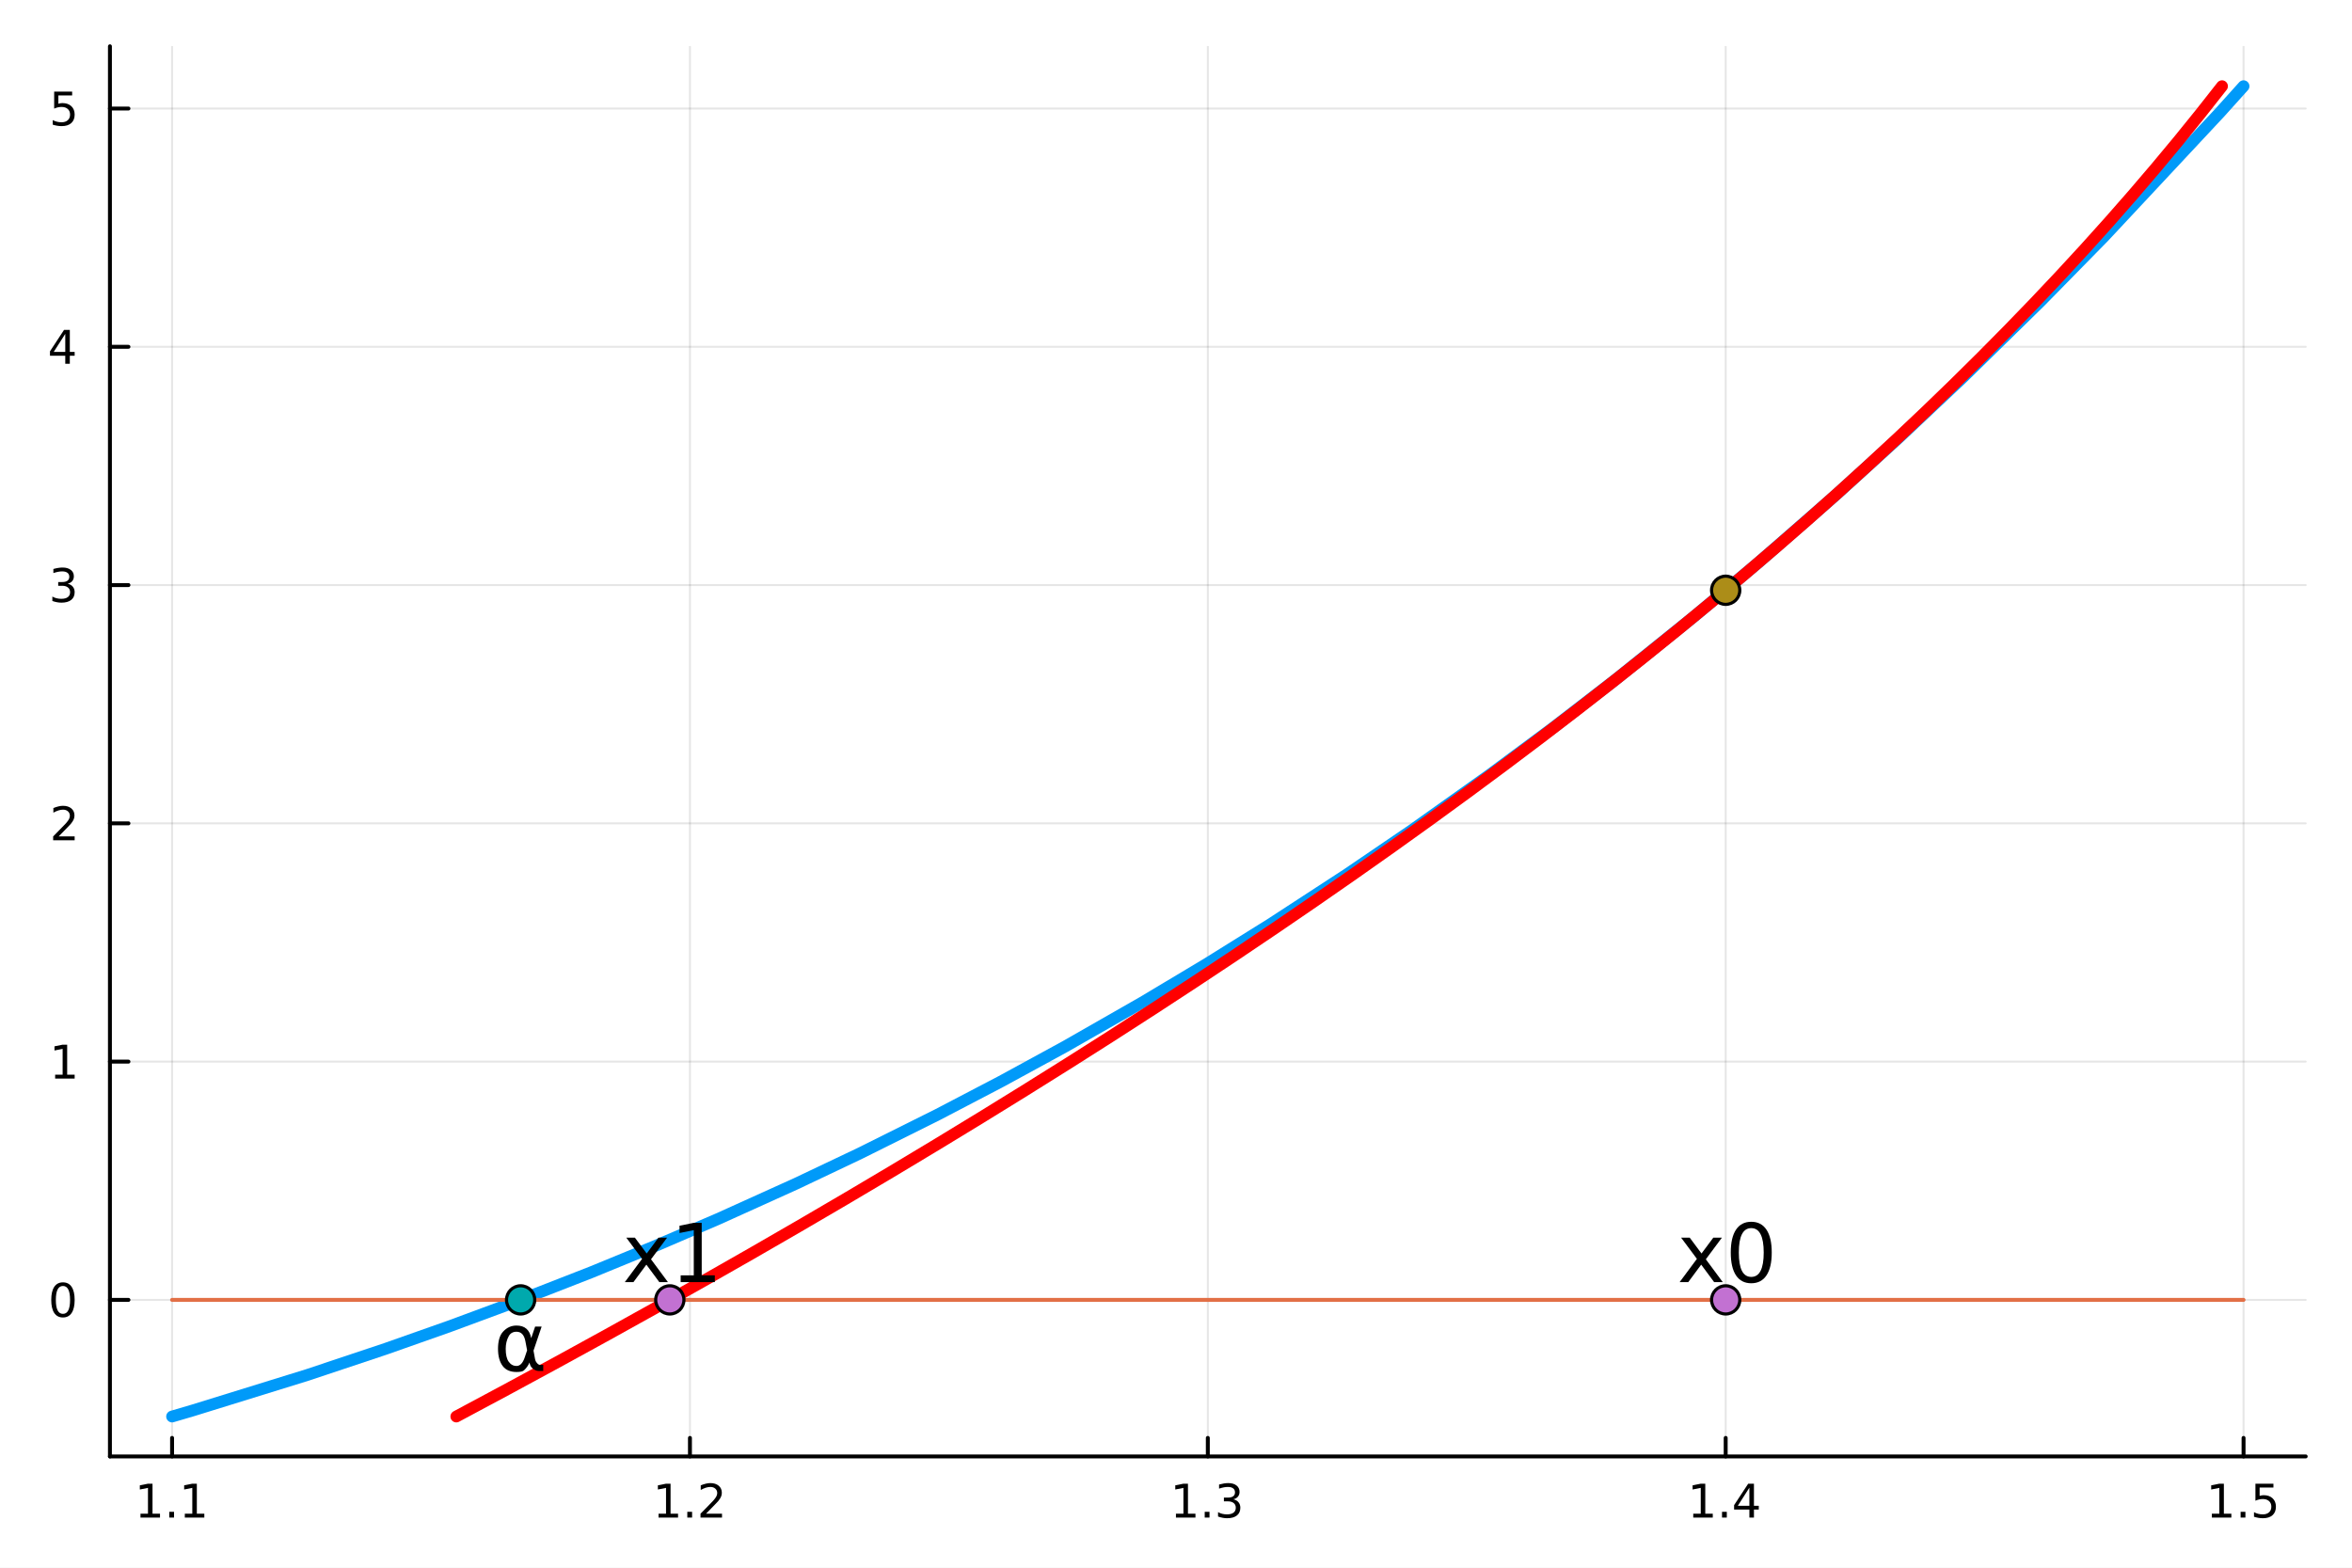
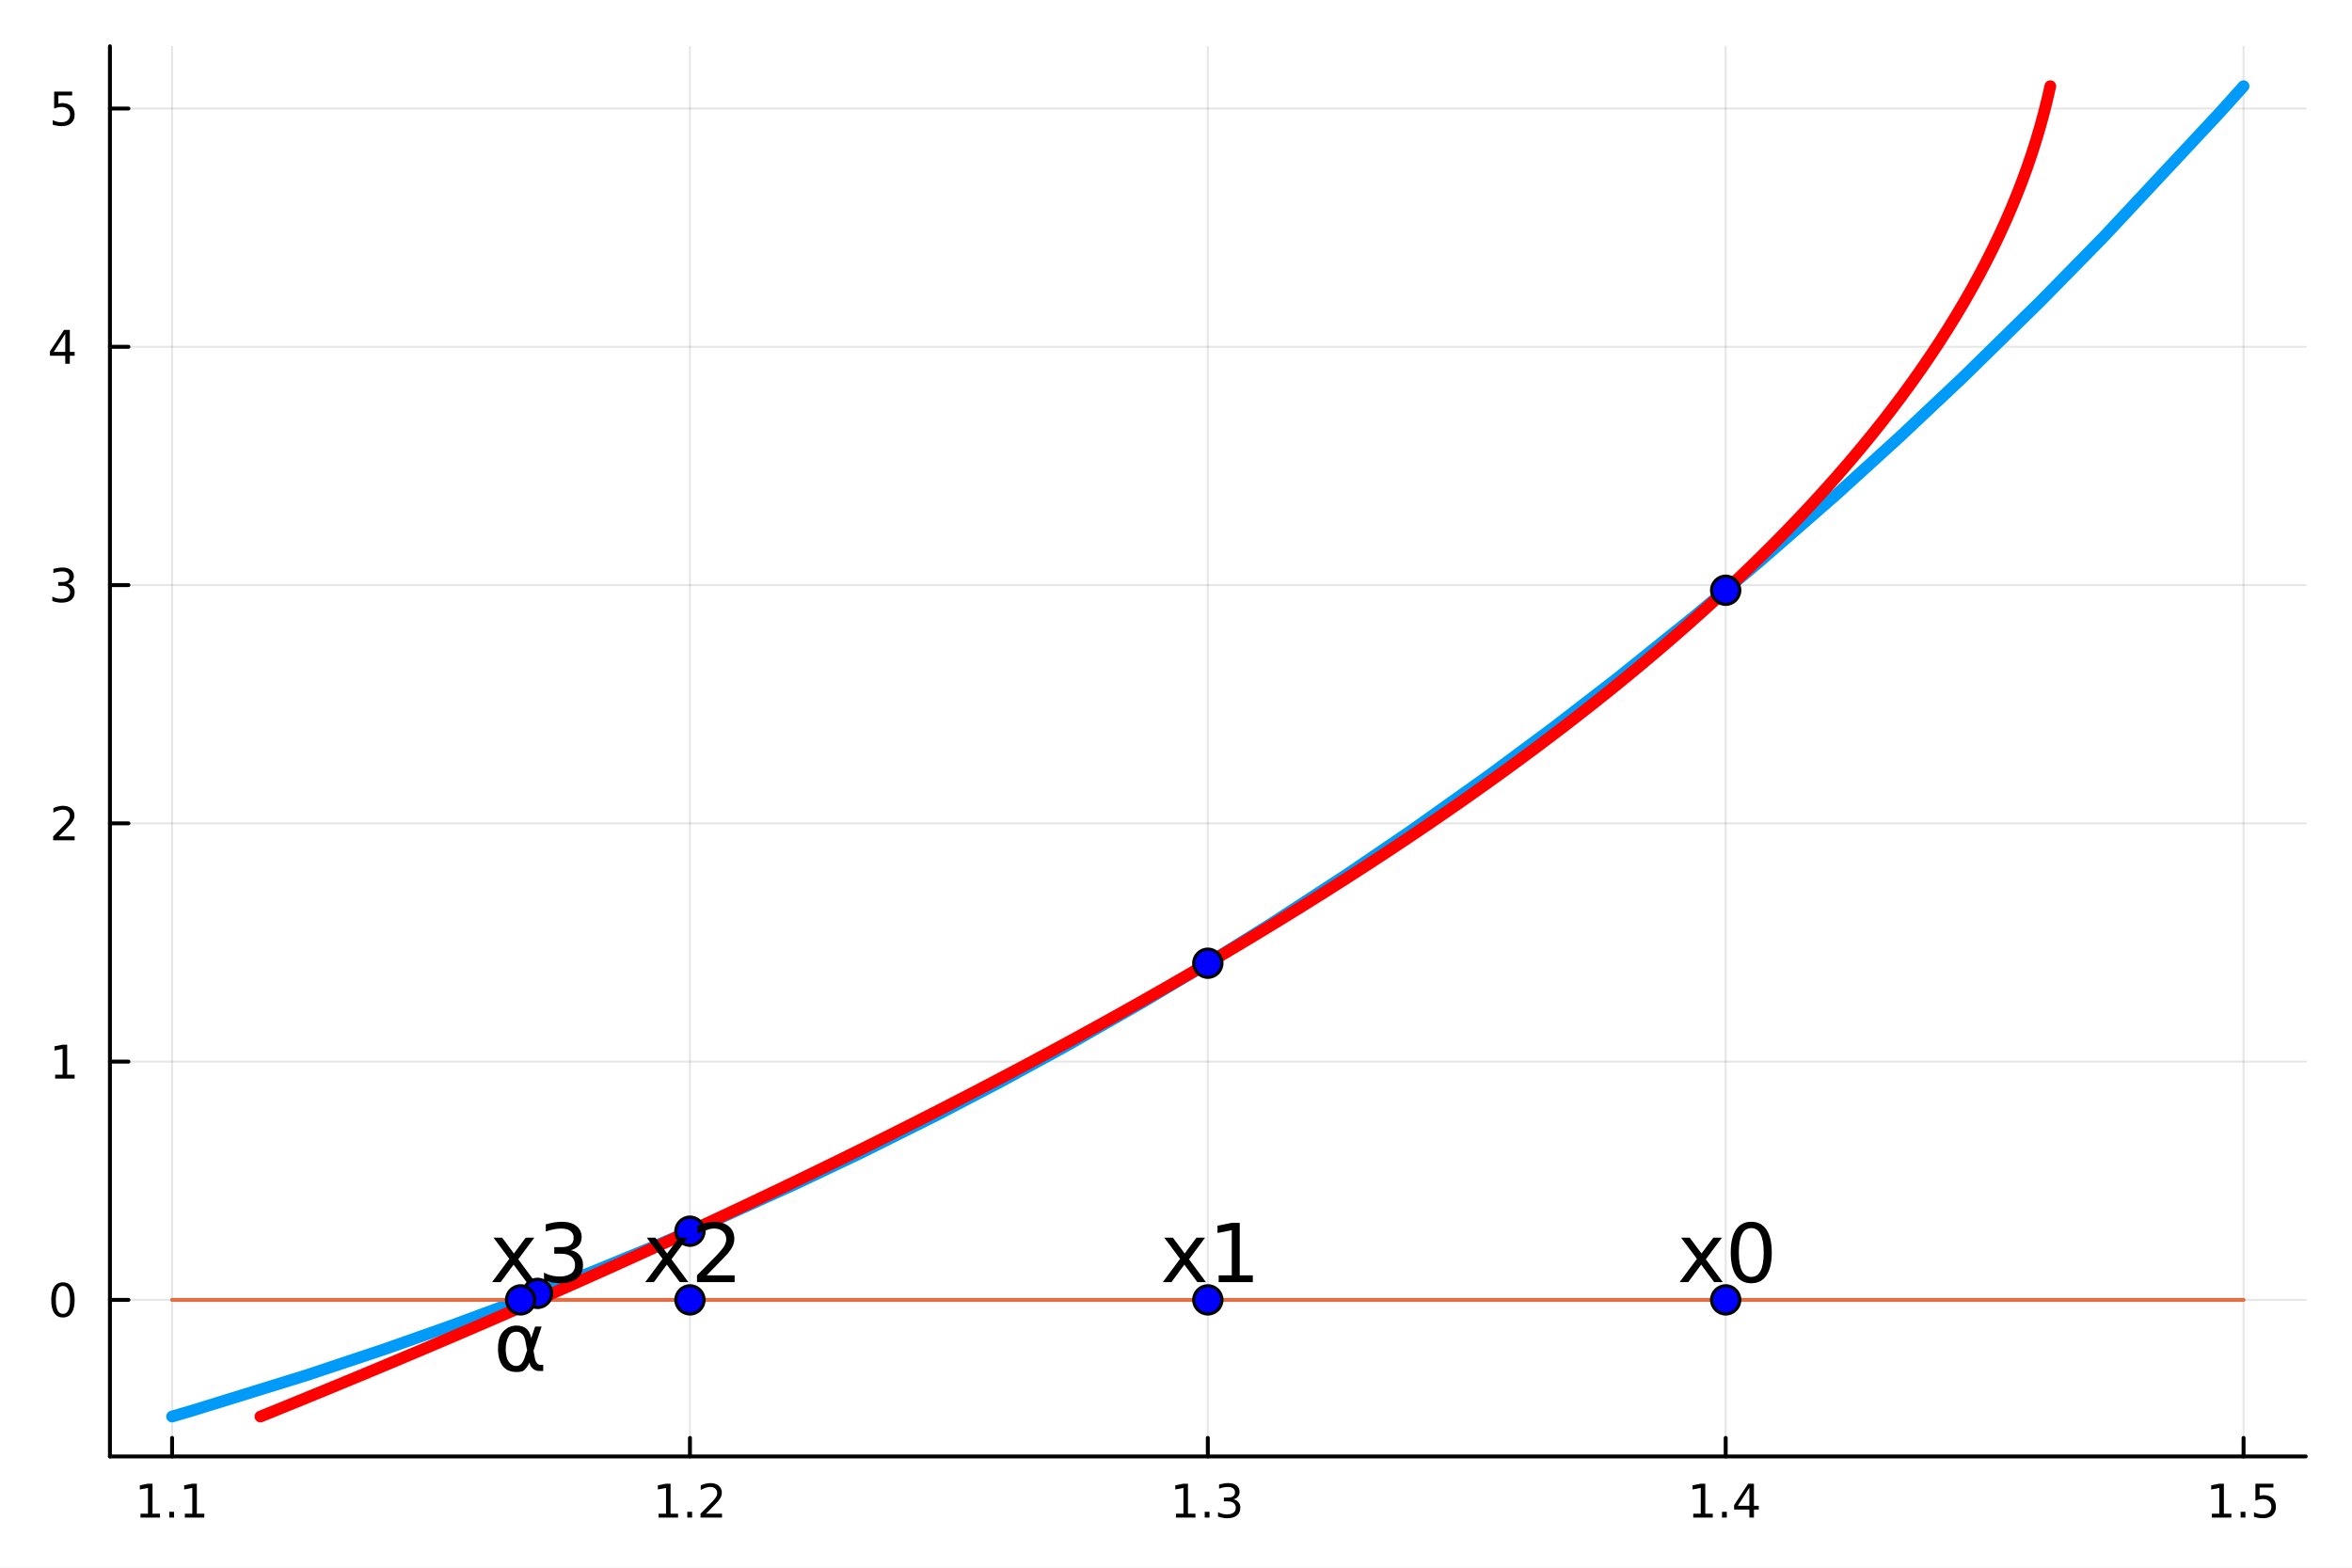
<svg xmlns="http://www.w3.org/2000/svg" width="600" height="400" viewBox="0 0 2400 1600">
  <defs>
    <clipPath id="clip610">
      <rect x="0" y="0" width="2400" height="1600" />
    </clipPath>
  </defs>
  <path clip-path="url(#clip610)" d="M0 1600 L2400 1600 L2400 0 L0 0  Z" fill="#ffffff" fill-rule="evenodd" fill-opacity="1" />
  <defs>
    <clipPath id="clip611">
      <rect x="112" y="47" width="2242" height="1440" />
    </clipPath>
  </defs>
  <path clip-path="url(#clip610)" d="M112.177 1486.45 L2352.76 1486.45 L2352.76 47.244 L112.177 47.244  Z" fill="#ffffff" fill-rule="evenodd" fill-opacity="1" />
  <polyline clip-path="url(#clip611)" style="stroke:#000000; stroke-linecap:round; stroke-linejoin:round; stroke-width:2; stroke-opacity:0.1; fill:none" points="175.59,1486.45 175.59,47.244 " />
  <polyline clip-path="url(#clip611)" style="stroke:#000000; stroke-linecap:round; stroke-linejoin:round; stroke-width:2; stroke-opacity:0.1; fill:none" points="704.028,1486.45 704.028,47.244 " />
  <polyline clip-path="url(#clip611)" style="stroke:#000000; stroke-linecap:round; stroke-linejoin:round; stroke-width:2; stroke-opacity:0.1; fill:none" points="1232.47,1486.45 1232.47,47.244 " />
  <polyline clip-path="url(#clip611)" style="stroke:#000000; stroke-linecap:round; stroke-linejoin:round; stroke-width:2; stroke-opacity:0.1; fill:none" points="1760.9,1486.45 1760.9,47.244 " />
  <polyline clip-path="url(#clip611)" style="stroke:#000000; stroke-linecap:round; stroke-linejoin:round; stroke-width:2; stroke-opacity:0.1; fill:none" points="2289.34,1486.45 2289.34,47.244 " />
  <polyline clip-path="url(#clip611)" style="stroke:#000000; stroke-linecap:round; stroke-linejoin:round; stroke-width:2; stroke-opacity:0.1; fill:none" points="112.177,1326.68 2352.76,1326.68 " />
  <polyline clip-path="url(#clip611)" style="stroke:#000000; stroke-linecap:round; stroke-linejoin:round; stroke-width:2; stroke-opacity:0.1; fill:none" points="112.177,1083.5 2352.76,1083.5 " />
  <polyline clip-path="url(#clip611)" style="stroke:#000000; stroke-linecap:round; stroke-linejoin:round; stroke-width:2; stroke-opacity:0.1; fill:none" points="112.177,840.318 2352.76,840.318 " />
  <polyline clip-path="url(#clip611)" style="stroke:#000000; stroke-linecap:round; stroke-linejoin:round; stroke-width:2; stroke-opacity:0.1; fill:none" points="112.177,597.137 2352.76,597.137 " />
  <polyline clip-path="url(#clip611)" style="stroke:#000000; stroke-linecap:round; stroke-linejoin:round; stroke-width:2; stroke-opacity:0.1; fill:none" points="112.177,353.956 2352.76,353.956 " />
  <polyline clip-path="url(#clip611)" style="stroke:#000000; stroke-linecap:round; stroke-linejoin:round; stroke-width:2; stroke-opacity:0.1; fill:none" points="112.177,110.775 2352.76,110.775 " />
  <polyline clip-path="url(#clip610)" style="stroke:#000000; stroke-linecap:round; stroke-linejoin:round; stroke-width:4; stroke-opacity:1; fill:none" points="112.177,1486.45 2352.76,1486.45 " />
  <polyline clip-path="url(#clip610)" style="stroke:#000000; stroke-linecap:round; stroke-linejoin:round; stroke-width:4; stroke-opacity:1; fill:none" points="175.59,1486.45 175.59,1467.55 " />
  <polyline clip-path="url(#clip610)" style="stroke:#000000; stroke-linecap:round; stroke-linejoin:round; stroke-width:4; stroke-opacity:1; fill:none" points="704.028,1486.45 704.028,1467.55 " />
  <polyline clip-path="url(#clip610)" style="stroke:#000000; stroke-linecap:round; stroke-linejoin:round; stroke-width:4; stroke-opacity:1; fill:none" points="1232.47,1486.45 1232.47,1467.55 " />
  <polyline clip-path="url(#clip610)" style="stroke:#000000; stroke-linecap:round; stroke-linejoin:round; stroke-width:4; stroke-opacity:1; fill:none" points="1760.9,1486.45 1760.9,1467.55 " />
  <polyline clip-path="url(#clip610)" style="stroke:#000000; stroke-linecap:round; stroke-linejoin:round; stroke-width:4; stroke-opacity:1; fill:none" points="2289.34,1486.45 2289.34,1467.55 " />
  <path clip-path="url(#clip610)" d="M143.356 1544.91 L150.995 1544.91 L150.995 1518.55 L142.685 1520.21 L142.685 1515.95 L150.949 1514.29 L155.625 1514.29 L155.625 1544.91 L163.263 1544.91 L163.263 1548.85 L143.356 1548.85 L143.356 1544.91 Z" fill="#000000" fill-rule="nonzero" fill-opacity="1" />
  <path clip-path="url(#clip610)" d="M172.708 1542.97 L177.592 1542.97 L177.592 1548.85 L172.708 1548.85 L172.708 1542.97 Z" fill="#000000" fill-rule="nonzero" fill-opacity="1" />
  <path clip-path="url(#clip610)" d="M188.587 1544.91 L196.226 1544.91 L196.226 1518.55 L187.916 1520.21 L187.916 1515.95 L196.18 1514.29 L200.856 1514.29 L200.856 1544.91 L208.495 1544.91 L208.495 1548.85 L188.587 1548.85 L188.587 1544.91 Z" fill="#000000" fill-rule="nonzero" fill-opacity="1" />
  <path clip-path="url(#clip610)" d="M671.98 1544.91 L679.619 1544.91 L679.619 1518.55 L671.308 1520.21 L671.308 1515.95 L679.572 1514.29 L684.248 1514.29 L684.248 1544.91 L691.887 1544.91 L691.887 1548.85 L671.98 1548.85 L671.98 1544.91 Z" fill="#000000" fill-rule="nonzero" fill-opacity="1" />
  <path clip-path="url(#clip610)" d="M701.331 1542.97 L706.216 1542.97 L706.216 1548.85 L701.331 1548.85 L701.331 1542.97 Z" fill="#000000" fill-rule="nonzero" fill-opacity="1" />
  <path clip-path="url(#clip610)" d="M720.429 1544.91 L736.748 1544.91 L736.748 1548.85 L714.804 1548.85 L714.804 1544.91 Q717.466 1542.16 722.049 1537.53 Q726.655 1532.88 727.836 1531.53 Q730.081 1529.01 730.961 1527.27 Q731.864 1525.51 731.864 1523.82 Q731.864 1521.07 729.919 1519.33 Q727.998 1517.6 724.896 1517.6 Q722.697 1517.6 720.243 1518.36 Q717.813 1519.13 715.035 1520.68 L715.035 1515.95 Q717.859 1514.82 720.313 1514.24 Q722.766 1513.66 724.804 1513.66 Q730.174 1513.66 733.368 1516.35 Q736.563 1519.03 736.563 1523.52 Q736.563 1525.65 735.753 1527.57 Q734.965 1529.47 732.859 1532.07 Q732.28 1532.74 729.178 1535.95 Q726.077 1539.15 720.429 1544.91 Z" fill="#000000" fill-rule="nonzero" fill-opacity="1" />
  <path clip-path="url(#clip610)" d="M1199.94 1544.91 L1207.58 1544.91 L1207.58 1518.55 L1199.27 1520.21 L1199.27 1515.95 L1207.54 1514.29 L1212.21 1514.29 L1212.21 1544.91 L1219.85 1544.91 L1219.85 1548.85 L1199.94 1548.85 L1199.94 1544.91 Z" fill="#000000" fill-rule="nonzero" fill-opacity="1" />
  <path clip-path="url(#clip610)" d="M1229.3 1542.97 L1234.18 1542.97 L1234.18 1548.85 L1229.3 1548.85 L1229.3 1542.97 Z" fill="#000000" fill-rule="nonzero" fill-opacity="1" />
  <path clip-path="url(#clip610)" d="M1258.53 1530.21 Q1261.89 1530.93 1263.76 1533.2 Q1265.66 1535.47 1265.66 1538.8 Q1265.66 1543.92 1262.14 1546.72 Q1258.62 1549.52 1252.14 1549.52 Q1249.97 1549.52 1247.65 1549.08 Q1245.36 1548.66 1242.91 1547.81 L1242.91 1543.29 Q1244.85 1544.43 1247.17 1545.01 Q1249.48 1545.58 1252 1545.58 Q1256.4 1545.58 1258.69 1543.85 Q1261.01 1542.11 1261.01 1538.8 Q1261.01 1535.75 1258.86 1534.03 Q1256.73 1532.3 1252.91 1532.3 L1248.88 1532.3 L1248.88 1528.45 L1253.09 1528.45 Q1256.54 1528.45 1258.37 1527.09 Q1260.2 1525.7 1260.2 1523.11 Q1260.2 1520.45 1258.3 1519.03 Q1256.42 1517.6 1252.91 1517.6 Q1250.98 1517.6 1248.79 1518.01 Q1246.59 1518.43 1243.95 1519.31 L1243.95 1515.14 Q1246.61 1514.4 1248.92 1514.03 Q1251.26 1513.66 1253.32 1513.66 Q1258.65 1513.66 1261.75 1516.09 Q1264.85 1518.5 1264.85 1522.62 Q1264.85 1525.49 1263.21 1527.48 Q1261.56 1529.45 1258.53 1530.21 Z" fill="#000000" fill-rule="nonzero" fill-opacity="1" />
  <path clip-path="url(#clip610)" d="M1727.81 1544.91 L1735.45 1544.91 L1735.45 1518.55 L1727.14 1520.21 L1727.14 1515.95 L1735.41 1514.29 L1740.08 1514.29 L1740.08 1544.91 L1747.72 1544.91 L1747.72 1548.85 L1727.81 1548.85 L1727.81 1544.91 Z" fill="#000000" fill-rule="nonzero" fill-opacity="1" />
  <path clip-path="url(#clip610)" d="M1757.17 1542.97 L1762.05 1542.97 L1762.05 1548.85 L1757.17 1548.85 L1757.17 1542.97 Z" fill="#000000" fill-rule="nonzero" fill-opacity="1" />
  <path clip-path="url(#clip610)" d="M1785.08 1518.36 L1773.28 1536.81 L1785.08 1536.81 L1785.08 1518.36 M1783.86 1514.29 L1789.74 1514.29 L1789.74 1536.81 L1794.67 1536.81 L1794.67 1540.7 L1789.74 1540.7 L1789.74 1548.85 L1785.08 1548.85 L1785.08 1540.7 L1769.48 1540.7 L1769.48 1536.19 L1783.86 1514.29 Z" fill="#000000" fill-rule="nonzero" fill-opacity="1" />
  <path clip-path="url(#clip610)" d="M2256.99 1544.91 L2264.63 1544.91 L2264.63 1518.55 L2256.32 1520.21 L2256.32 1515.95 L2264.59 1514.29 L2269.26 1514.29 L2269.26 1544.91 L2276.9 1544.91 L2276.9 1548.85 L2256.99 1548.85 L2256.99 1544.91 Z" fill="#000000" fill-rule="nonzero" fill-opacity="1" />
  <path clip-path="url(#clip610)" d="M2286.35 1542.97 L2291.23 1542.97 L2291.23 1548.85 L2286.35 1548.85 L2286.35 1542.97 Z" fill="#000000" fill-rule="nonzero" fill-opacity="1" />
  <path clip-path="url(#clip610)" d="M2301.46 1514.29 L2319.82 1514.29 L2319.82 1518.22 L2305.74 1518.22 L2305.74 1526.7 Q2306.76 1526.35 2307.78 1526.19 Q2308.8 1526 2309.82 1526 Q2315.6 1526 2318.98 1529.17 Q2322.36 1532.34 2322.36 1537.76 Q2322.36 1543.34 2318.89 1546.44 Q2315.42 1549.52 2309.1 1549.52 Q2306.92 1549.52 2304.66 1549.15 Q2302.41 1548.78 2300 1548.04 L2300 1543.34 Q2302.09 1544.47 2304.31 1545.03 Q2306.53 1545.58 2309.01 1545.58 Q2313.01 1545.58 2315.35 1543.48 Q2317.69 1541.37 2317.69 1537.76 Q2317.69 1534.15 2315.35 1532.04 Q2313.01 1529.94 2309.01 1529.94 Q2307.13 1529.94 2305.26 1530.35 Q2303.41 1530.77 2301.46 1531.65 L2301.46 1514.29 Z" fill="#000000" fill-rule="nonzero" fill-opacity="1" />
  <polyline clip-path="url(#clip610)" style="stroke:#000000; stroke-linecap:round; stroke-linejoin:round; stroke-width:4; stroke-opacity:1; fill:none" points="112.177,1486.45 112.177,47.244 " />
  <polyline clip-path="url(#clip610)" style="stroke:#000000; stroke-linecap:round; stroke-linejoin:round; stroke-width:4; stroke-opacity:1; fill:none" points="112.177,1326.68 131.075,1326.68 " />
  <polyline clip-path="url(#clip610)" style="stroke:#000000; stroke-linecap:round; stroke-linejoin:round; stroke-width:4; stroke-opacity:1; fill:none" points="112.177,1083.5 131.075,1083.5 " />
  <polyline clip-path="url(#clip610)" style="stroke:#000000; stroke-linecap:round; stroke-linejoin:round; stroke-width:4; stroke-opacity:1; fill:none" points="112.177,840.318 131.075,840.318 " />
  <polyline clip-path="url(#clip610)" style="stroke:#000000; stroke-linecap:round; stroke-linejoin:round; stroke-width:4; stroke-opacity:1; fill:none" points="112.177,597.137 131.075,597.137 " />
  <polyline clip-path="url(#clip610)" style="stroke:#000000; stroke-linecap:round; stroke-linejoin:round; stroke-width:4; stroke-opacity:1; fill:none" points="112.177,353.956 131.075,353.956 " />
  <polyline clip-path="url(#clip610)" style="stroke:#000000; stroke-linecap:round; stroke-linejoin:round; stroke-width:4; stroke-opacity:1; fill:none" points="112.177,110.775 131.075,110.775 " />
  <path clip-path="url(#clip610)" d="M64.233 1312.48 Q60.622 1312.48 58.793 1316.04 Q56.987 1319.59 56.987 1326.72 Q56.987 1333.82 58.793 1337.39 Q60.622 1340.93 64.233 1340.93 Q67.867 1340.93 69.673 1337.39 Q71.501 1333.82 71.501 1326.72 Q71.501 1319.59 69.673 1316.04 Q67.867 1312.48 64.233 1312.48 M64.233 1308.78 Q70.043 1308.78 73.099 1313.38 Q76.177 1317.97 76.177 1326.72 Q76.177 1335.44 73.099 1340.05 Q70.043 1344.63 64.233 1344.63 Q58.423 1344.63 55.344 1340.05 Q52.288 1335.44 52.288 1326.72 Q52.288 1317.97 55.344 1313.38 Q58.423 1308.78 64.233 1308.78 Z" fill="#000000" fill-rule="nonzero" fill-opacity="1" />
  <path clip-path="url(#clip610)" d="M56.27 1096.84 L63.909 1096.84 L63.909 1070.48 L55.599 1072.15 L55.599 1067.89 L63.862 1066.22 L68.538 1066.22 L68.538 1096.84 L76.177 1096.84 L76.177 1100.78 L56.27 1100.78 L56.27 1096.84 Z" fill="#000000" fill-rule="nonzero" fill-opacity="1" />
  <path clip-path="url(#clip610)" d="M59.858 853.663 L76.177 853.663 L76.177 857.598 L54.233 857.598 L54.233 853.663 Q56.895 850.909 61.478 846.279 Q66.085 841.626 67.265 840.284 Q69.51 837.76 70.39 836.024 Q71.293 834.265 71.293 832.575 Q71.293 829.821 69.349 828.085 Q67.427 826.349 64.325 826.349 Q62.126 826.349 59.673 827.112 Q57.242 827.876 54.464 829.427 L54.464 824.705 Q57.288 823.571 59.742 822.992 Q62.196 822.413 64.233 822.413 Q69.603 822.413 72.798 825.099 Q75.992 827.784 75.992 832.274 Q75.992 834.404 75.182 836.325 Q74.395 838.223 72.288 840.816 Q71.71 841.487 68.608 844.705 Q65.506 847.899 59.858 853.663 Z" fill="#000000" fill-rule="nonzero" fill-opacity="1" />
  <path clip-path="url(#clip610)" d="M69.048 595.783 Q72.404 596.5 74.279 598.769 Q76.177 601.038 76.177 604.371 Q76.177 609.487 72.659 612.287 Q69.14 615.088 62.659 615.088 Q60.483 615.088 58.168 614.649 Q55.876 614.232 53.423 613.375 L53.423 608.862 Q55.367 609.996 57.682 610.574 Q59.997 611.153 62.52 611.153 Q66.918 611.153 69.21 609.417 Q71.524 607.681 71.524 604.371 Q71.524 601.315 69.372 599.602 Q67.242 597.866 63.423 597.866 L59.395 597.866 L59.395 594.024 L63.608 594.024 Q67.057 594.024 68.885 592.658 Q70.714 591.269 70.714 588.676 Q70.714 586.014 68.816 584.602 Q66.941 583.167 63.423 583.167 Q61.501 583.167 59.302 583.584 Q57.103 584.001 54.464 584.88 L54.464 580.714 Q57.126 579.973 59.441 579.602 Q61.779 579.232 63.839 579.232 Q69.163 579.232 72.265 581.663 Q75.367 584.07 75.367 588.19 Q75.367 591.061 73.724 593.051 Q72.08 595.019 69.048 595.783 Z" fill="#000000" fill-rule="nonzero" fill-opacity="1" />
  <path clip-path="url(#clip610)" d="M66.594 340.75 L54.788 359.199 L66.594 359.199 L66.594 340.75 M65.367 336.676 L71.247 336.676 L71.247 359.199 L76.177 359.199 L76.177 363.088 L71.247 363.088 L71.247 371.236 L66.594 371.236 L66.594 363.088 L50.992 363.088 L50.992 358.574 L65.367 336.676 Z" fill="#000000" fill-rule="nonzero" fill-opacity="1" />
  <path clip-path="url(#clip610)" d="M55.275 93.495 L73.631 93.495 L73.631 97.43 L59.557 97.43 L59.557 105.902 Q60.575 105.555 61.594 105.393 Q62.612 105.207 63.631 105.207 Q69.418 105.207 72.798 108.379 Q76.177 111.55 76.177 116.967 Q76.177 122.545 72.705 125.647 Q69.233 128.726 62.913 128.726 Q60.737 128.726 58.469 128.355 Q56.224 127.985 53.816 127.244 L53.816 122.545 Q55.9 123.68 58.122 124.235 Q60.344 124.791 62.821 124.791 Q66.825 124.791 69.163 122.684 Q71.501 120.578 71.501 116.967 Q71.501 113.356 69.163 111.249 Q66.825 109.143 62.821 109.143 Q60.946 109.143 59.071 109.559 Q57.219 109.976 55.275 110.856 L55.275 93.495 Z" fill="#000000" fill-rule="nonzero" fill-opacity="1" />
  <polyline clip-path="url(#clip611)" style="stroke:#009af9; stroke-linecap:round; stroke-linejoin:round; stroke-width:12; stroke-opacity:1; fill:none" points="175.59,1445.72 196.531,1439.57 313.728,1403.27 393.75,1376.53 458.633,1353.64 523.805,1329.51 603.071,1298.58 668.04,1271.89 733.056,1243.93 812.369,1208.06 877.387,1177.18 956.617,1137.68 1021.56,1103.73 1086.67,1068.21 1165.95,1022.9 1230.94,984.015 1295.9,943.54 1375.23,891.853 1440.26,847.572 1519.51,791.217 1584.47,743.002 1649.52,692.837 1728.82,629.064 1793.83,574.579 1873.05,505.41 1937.98,446.384 2003.13,384.982 2082.4,307.25 2146.97,241.418 2265.19,114.824 2289.34,87.976 " />
  <polyline clip-path="url(#clip611)" style="stroke:#e26f46; stroke-linecap:round; stroke-linejoin:round; stroke-width:4; stroke-opacity:1; fill:none" points="175.59,1326.68 196.531,1326.68 313.728,1326.68 393.75,1326.68 458.633,1326.68 523.805,1326.68 603.071,1326.68 668.04,1326.68 733.056,1326.68 812.369,1326.68 877.387,1326.68 956.617,1326.68 1021.56,1326.68 1086.67,1326.68 1165.95,1326.68 1230.94,1326.68 1295.9,1326.68 1375.23,1326.68 1440.26,1326.68 1519.51,1326.68 1584.47,1326.68 1649.52,1326.68 1728.82,1326.68 1793.83,1326.68 1873.05,1326.68 1937.98,1326.68 2003.13,1326.68 2082.4,1326.68 2146.97,1326.68 2265.19,1326.68 2289.34,1326.68 " />
-   <polyline clip-path="url(#clip611)" style="stroke:#ff0000; stroke-linecap:round; stroke-linejoin:round; stroke-width:12; stroke-opacity:1; fill:none" points="465.633,1445.72 477.555,1439.33 517.373,1418.01 520.692,1416.21 563.83,1392.82 568.489,1390.3 606.968,1369.18 618.981,1362.59 650.106,1345.29 668.85,1334.88 693.244,1321.15 718.095,1307.17 736.382,1296.75 766.716,1279.46 779.519,1272.07 814.713,1251.75 822.657,1247.11 862.087,1224.04 865.795,1221.85 908.837,1196.33 908.933,1196.28 952.071,1170.36 954.963,1168.63 995.208,1144.12 1000.47,1140.92 1038.35,1117.53 1045.34,1113.21 1081.48,1090.58 1089.6,1085.5 1124.62,1063.26 1133.23,1057.79 1167.76,1035.54 1176.24,1030.08 1210.9,1007.42 1218.62,1002.37 1254.04,978.875 1260.38,974.663 1297.17,949.881 1301.52,946.954 1340.31,920.422 1342.03,919.245 1381.92,891.536 1383.45,890.458 1421.19,863.827 1426.59,859.954 1459.83,836.118 1469.72,828.905 1497.84,808.409 1512.86,797.281 1535.24,780.7 1556,765.055 1572.01,752.992 1599.14,732.195 1608.16,725.283 1642.28,698.667 1643.68,697.574 1678.58,669.865 1685.41,664.337 1712.85,642.156 1728.55,629.228 1746.5,614.447 1771.69,593.317 1779.53,586.738 1811.94,559.029 1814.83,556.507 1843.72,531.32 1857.97,518.647 1874.87,503.611 1901.1,479.806 1905.4,475.902 1935.31,448.193 1944.24,439.747 1964.6,420.484 1987.38,398.462 1993.26,392.775 2021.3,365.066 2030.52,355.749 2048.71,337.357 2073.65,311.56 2075.5,309.648 2101.67,281.939 2116.79,265.535 2127.21,254.23 2152.13,226.521 2159.93,217.628 2176.43,198.812 2200.1,171.103 2203.07,167.534 2223.15,143.394 2245.57,115.685 2246.21,114.879 2267.37,87.976 " />
-   <circle clip-path="url(#clip611)" cx="1760.9" cy="1326.68" r="14.4" fill="#c271d2" fill-rule="evenodd" fill-opacity="1" stroke="#000000" stroke-opacity="1" stroke-width="3.2" />
-   <circle clip-path="url(#clip611)" cx="683.486" cy="1326.68" r="14.4" fill="#c271d2" fill-rule="evenodd" fill-opacity="1" stroke="#000000" stroke-opacity="1" stroke-width="3.2" />
-   <circle clip-path="url(#clip611)" cx="1760.9" cy="602.429" r="14.4" fill="#ac8d18" fill-rule="evenodd" fill-opacity="1" stroke="#000000" stroke-opacity="1" stroke-width="3.2" />
-   <circle clip-path="url(#clip611)" cx="531.25" cy="1326.68" r="14.4" fill="#00a9ad" fill-rule="evenodd" fill-opacity="1" stroke="#000000" stroke-opacity="1" stroke-width="3.2" />
+   <polyline clip-path="url(#clip611)" style="stroke:#ff0000; stroke-linecap:round; stroke-linejoin:round; stroke-width:12; stroke-opacity:1; fill:none" points="265.772,1445.72 299.55,1432 333.014,1418.29 366.166,1404.57 399.005,1390.86 431.531,1377.14 463.744,1363.43 495.644,1349.71 527.232,1336 558.506,1322.28 589.468,1308.57 620.117,1294.86 650.453,1281.14 680.476,1267.43 710.187,1253.71 739.584,1240 768.669,1226.28 797.441,1212.57 825.9,1198.85 854.046,1185.14 881.879,1171.42 909.4,1157.71 936.607,1144 963.502,1130.28 990.084,1116.57 1016.35,1102.85 1042.31,1089.14 1067.95,1075.42 1093.28,1061.71 1118.3,1047.99 1143.01,1034.28 1167.4,1020.56 1191.48,1006.85 1215.24,993.136 1238.7,979.421 1261.84,965.707 1284.67,951.992 1307.18,938.278 1329.38,924.563 1351.27,910.849 1372.85,897.134 1394.11,883.42 1415.06,869.705 1435.7,855.99 1456.03,842.276 1476.04,828.561 1495.74,814.847 1515.12,801.132 1534.2,787.418 1552.96,773.703 1571.41,759.989 1589.54,746.274 1607.36,732.56 1624.87,718.845 1642.07,705.131 1658.95,691.416 1675.53,677.701 1691.78,663.987 1707.73,650.272 1723.36,636.558 1738.68,622.843 1753.69,609.129 1768.38,595.414 1782.76,581.7 1796.83,567.985 1810.59,554.271 1824.03,540.556 1837.16,526.842 1849.97,513.127 1862.48,499.412 1874.67,485.698 1886.55,471.983 1898.11,458.269 1909.37,444.554 1920.31,430.84 1930.93,417.125 1941.25,403.411 1951.25,389.696 1960.94,375.982 1970.31,362.267 1979.37,348.553 1988.12,334.838 1996.56,321.123 2004.69,307.409 2012.5,293.694 2020,279.98 2027.18,266.265 2034.05,252.551 2040.61,238.836 2046.86,225.122 2052.8,211.407 2058.42,197.693 2063.73,183.978 2068.72,170.264 2073.4,156.549 2077.77,142.834 2081.83,129.12 2085.58,115.405 2089.01,101.691 2092.13,87.976 " />
+   <circle clip-path="url(#clip611)" cx="1760.9" cy="602.429" r="14.4" fill="#0000ff" fill-rule="evenodd" fill-opacity="1" stroke="#000000" stroke-opacity="1" stroke-width="3.2" />
+   <circle clip-path="url(#clip611)" cx="1232.47" cy="983.083" r="14.4" fill="#0000ff" fill-rule="evenodd" fill-opacity="1" stroke="#000000" stroke-opacity="1" stroke-width="3.2" />
+   <circle clip-path="url(#clip611)" cx="704.028" cy="1256.57" r="14.4" fill="#0000ff" fill-rule="evenodd" fill-opacity="1" stroke="#000000" stroke-opacity="1" stroke-width="3.2" />
+   <circle clip-path="url(#clip611)" cx="548.516" cy="1320.06" r="14.4" fill="#0000ff" fill-rule="evenodd" fill-opacity="1" stroke="#000000" stroke-opacity="1" stroke-width="3.2" />
+   <circle clip-path="url(#clip611)" cx="1760.9" cy="1326.68" r="14.4" fill="#0000ff" fill-rule="evenodd" fill-opacity="1" stroke="#000000" stroke-opacity="1" stroke-width="3.2" />
+   <circle clip-path="url(#clip611)" cx="1232.47" cy="1326.68" r="14.4" fill="#0000ff" fill-rule="evenodd" fill-opacity="1" stroke="#000000" stroke-opacity="1" stroke-width="3.2" />
+   <circle clip-path="url(#clip611)" cx="704.028" cy="1326.68" r="14.4" fill="#0000ff" fill-rule="evenodd" fill-opacity="1" stroke="#000000" stroke-opacity="1" stroke-width="3.2" />
+   <circle clip-path="url(#clip611)" cx="531.25" cy="1326.68" r="14.4" fill="#0000ff" fill-rule="evenodd" fill-opacity="1" stroke="#000000" stroke-opacity="1" stroke-width="3.2" />
  <path clip-path="url(#clip610)" d="M1757.06 1263.17 L1740.65 1285.24 L1757.91 1308.54 L1749.12 1308.54 L1735.91 1290.71 L1722.7 1308.54 L1713.91 1308.54 L1731.54 1284.8 L1715.41 1263.17 L1724.2 1263.17 L1736.23 1279.33 L1748.27 1263.17 L1757.06 1263.17 Z" fill="#000000" fill-rule="nonzero" fill-opacity="1" />
  <path clip-path="url(#clip610)" d="M1786.99 1253.44 Q1780.67 1253.44 1777.47 1259.68 Q1774.31 1265.88 1774.31 1278.36 Q1774.31 1290.79 1777.47 1297.03 Q1780.67 1303.23 1786.99 1303.23 Q1793.35 1303.23 1796.51 1297.03 Q1799.71 1290.79 1799.71 1278.36 Q1799.71 1265.88 1796.51 1259.68 Q1793.35 1253.44 1786.99 1253.44 M1786.99 1246.96 Q1797.16 1246.96 1802.51 1255.02 Q1807.9 1263.05 1807.9 1278.36 Q1807.9 1293.63 1802.51 1301.69 Q1797.16 1309.71 1786.99 1309.71 Q1776.82 1309.71 1771.44 1301.69 Q1766.09 1293.63 1766.09 1278.36 Q1766.09 1263.05 1771.44 1255.02 Q1776.82 1246.96 1786.99 1246.96 Z" fill="#000000" fill-rule="nonzero" fill-opacity="1" />
-   <path clip-path="url(#clip610)" d="M680.711 1263.17 L664.305 1285.24 L681.562 1308.54 L672.771 1308.54 L659.566 1290.71 L646.36 1308.54 L637.569 1308.54 L655.191 1284.8 L639.068 1263.17 L647.858 1263.17 L659.89 1279.33 L671.921 1263.17 L680.711 1263.17 Z" fill="#000000" fill-rule="nonzero" fill-opacity="1" />
-   <path clip-path="url(#clip610)" d="M694.565 1301.65 L707.933 1301.65 L707.933 1255.51 L693.391 1258.43 L693.391 1250.97 L707.852 1248.06 L716.035 1248.06 L716.035 1301.65 L729.403 1301.65 L729.403 1308.54 L694.565 1308.54 L694.565 1301.65 Z" fill="#000000" fill-rule="nonzero" fill-opacity="1" />
+   <path clip-path="url(#clip610)" d="M1229.69 1263.17 L1213.29 1285.24 L1230.54 1308.54 L1221.75 1308.54 L1208.55 1290.71 L1195.34 1308.54 L1186.55 1308.54 L1204.17 1284.8 L1188.05 1263.17 L1196.84 1263.17 L1208.87 1279.33 L1220.9 1263.17 L1229.69 1263.17 Z" fill="#000000" fill-rule="nonzero" fill-opacity="1" />
+   <path clip-path="url(#clip610)" d="M1243.55 1301.65 L1256.91 1301.65 L1256.91 1255.51 L1242.37 1258.43 L1242.37 1250.97 L1256.83 1248.06 L1265.02 1248.06 L1265.02 1301.65 L1278.38 1301.65 L1278.38 1308.54 L1243.55 1308.54 L1243.55 1301.65 Z" fill="#000000" fill-rule="nonzero" fill-opacity="1" />
+   <path clip-path="url(#clip610)" d="M701.577 1263.17 L685.171 1285.24 L702.428 1308.54 L693.638 1308.54 L680.432 1290.71 L667.226 1308.54 L658.435 1308.54 L676.057 1284.8 L659.934 1263.17 L668.725 1263.17 L680.756 1279.33 L692.787 1263.17 L701.577 1263.17 Z" fill="#000000" fill-rule="nonzero" fill-opacity="1" />
+   <path clip-path="url(#clip610)" d="M721.062 1301.65 L749.621 1301.65 L749.621 1308.54 L711.219 1308.54 L711.219 1301.65 Q715.877 1296.83 723.898 1288.73 Q731.959 1280.59 734.025 1278.24 Q737.954 1273.82 739.494 1270.78 Q741.074 1267.7 741.074 1264.75 Q741.074 1259.93 737.671 1256.89 Q734.309 1253.85 728.88 1253.85 Q725.032 1253.85 720.738 1255.19 Q716.485 1256.52 711.624 1259.24 L711.624 1250.97 Q716.566 1248.99 720.86 1247.98 Q725.154 1246.96 728.718 1246.96 Q738.117 1246.96 743.707 1251.66 Q749.297 1256.36 749.297 1264.22 Q749.297 1267.95 747.879 1271.31 Q746.502 1274.63 742.816 1279.17 Q741.803 1280.34 736.375 1285.97 Q730.946 1291.56 721.062 1301.65 Z" fill="#000000" fill-rule="nonzero" fill-opacity="1" />
+   <path clip-path="url(#clip610)" d="M545.234 1263.17 L528.828 1285.24 L546.085 1308.54 L537.295 1308.54 L524.089 1290.71 L510.883 1308.54 L502.092 1308.54 L519.714 1284.8 L503.591 1263.17 L512.382 1263.17 L524.413 1279.33 L536.444 1263.17 L545.234 1263.17 Z" fill="#000000" fill-rule="nonzero" fill-opacity="1" />
+   <path clip-path="url(#clip610)" d="M582.462 1275.93 Q588.336 1277.18 591.617 1281.15 Q594.939 1285.12 594.939 1290.96 Q594.939 1299.91 588.782 1304.81 Q582.624 1309.71 571.282 1309.71 Q567.474 1309.71 563.423 1308.94 Q559.413 1308.21 555.119 1306.71 L555.119 1298.81 Q558.521 1300.8 562.572 1301.81 Q566.623 1302.83 571.039 1302.83 Q578.735 1302.83 582.746 1299.79 Q586.797 1296.75 586.797 1290.96 Q586.797 1285.61 583.029 1282.61 Q579.302 1279.57 572.618 1279.57 L565.57 1279.57 L565.57 1272.85 L572.943 1272.85 Q578.978 1272.85 582.179 1270.46 Q585.379 1268.03 585.379 1263.49 Q585.379 1258.83 582.057 1256.36 Q578.776 1253.85 572.618 1253.85 Q569.256 1253.85 565.408 1254.58 Q561.559 1255.31 556.941 1256.85 L556.941 1249.56 Q561.6 1248.26 565.651 1247.61 Q569.742 1246.96 573.348 1246.96 Q582.665 1246.96 588.093 1251.22 Q593.521 1255.43 593.521 1262.64 Q593.521 1267.66 590.645 1271.15 Q587.769 1274.59 582.462 1275.93 Z" fill="#000000" fill-rule="nonzero" fill-opacity="1" />
  <path clip-path="url(#clip610)" d="M537.873 1378.15 L536.091 1368.79 Q534.268 1359.19 527.057 1359.19 Q521.629 1359.19 519.158 1363.65 Q516.039 1369.24 516.039 1376.61 Q516.039 1385.52 519.077 1389.78 Q522.156 1394.11 527.057 1394.11 Q532.485 1394.11 535.402 1385.48 L537.873 1378.15 M542.045 1365.76 L546.056 1353.89 L552.699 1353.89 L544.395 1378.48 L546.015 1387.35 Q546.38 1389.33 547.798 1390.99 Q549.459 1392.94 550.755 1392.94 L554.32 1392.94 L554.32 1399.26 L549.864 1399.26 Q546.056 1399.26 542.653 1395.85 Q540.992 1394.15 540.304 1390.59 Q538.44 1395.08 534.632 1398.61 Q532.85 1400.27 527.057 1400.27 Q517.538 1400.27 512.919 1394.11 Q508.18 1387.75 508.18 1376.61 Q508.18 1364.7 513.325 1359.11 Q519.036 1352.87 527.057 1352.87 Q539.655 1352.87 542.045 1365.76 Z" fill="#000000" fill-rule="nonzero" fill-opacity="1" />
</svg>
